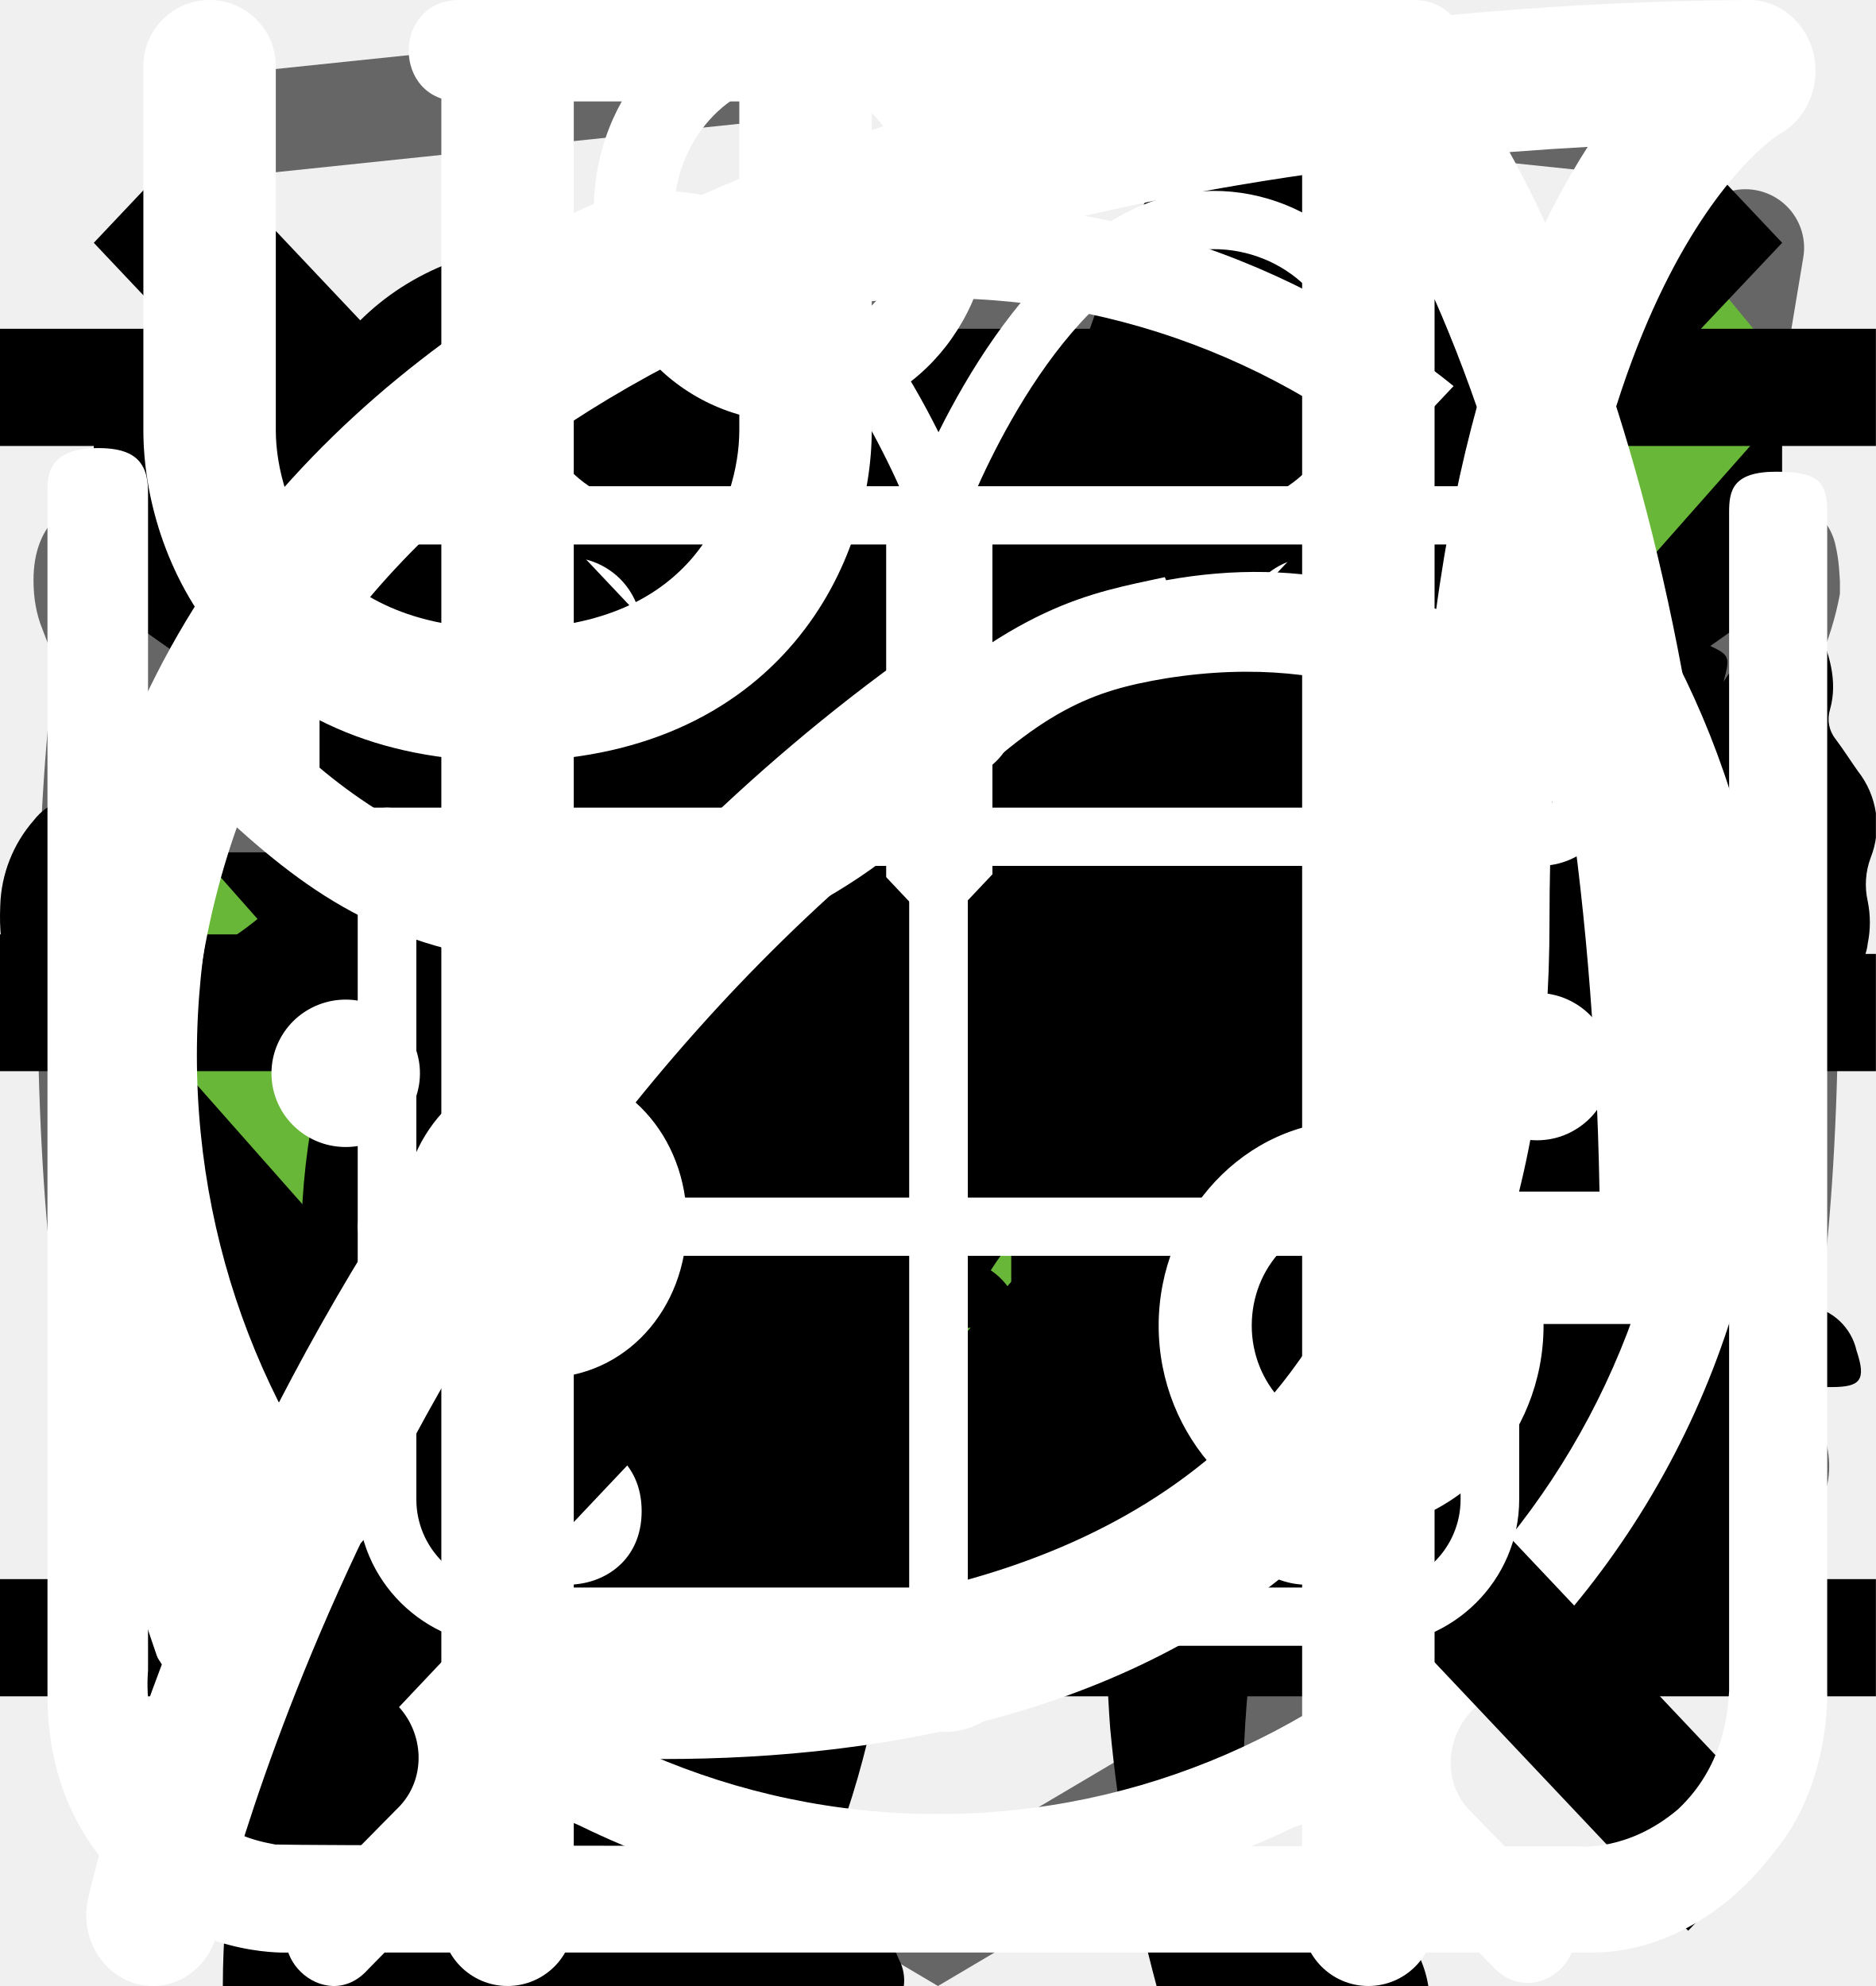
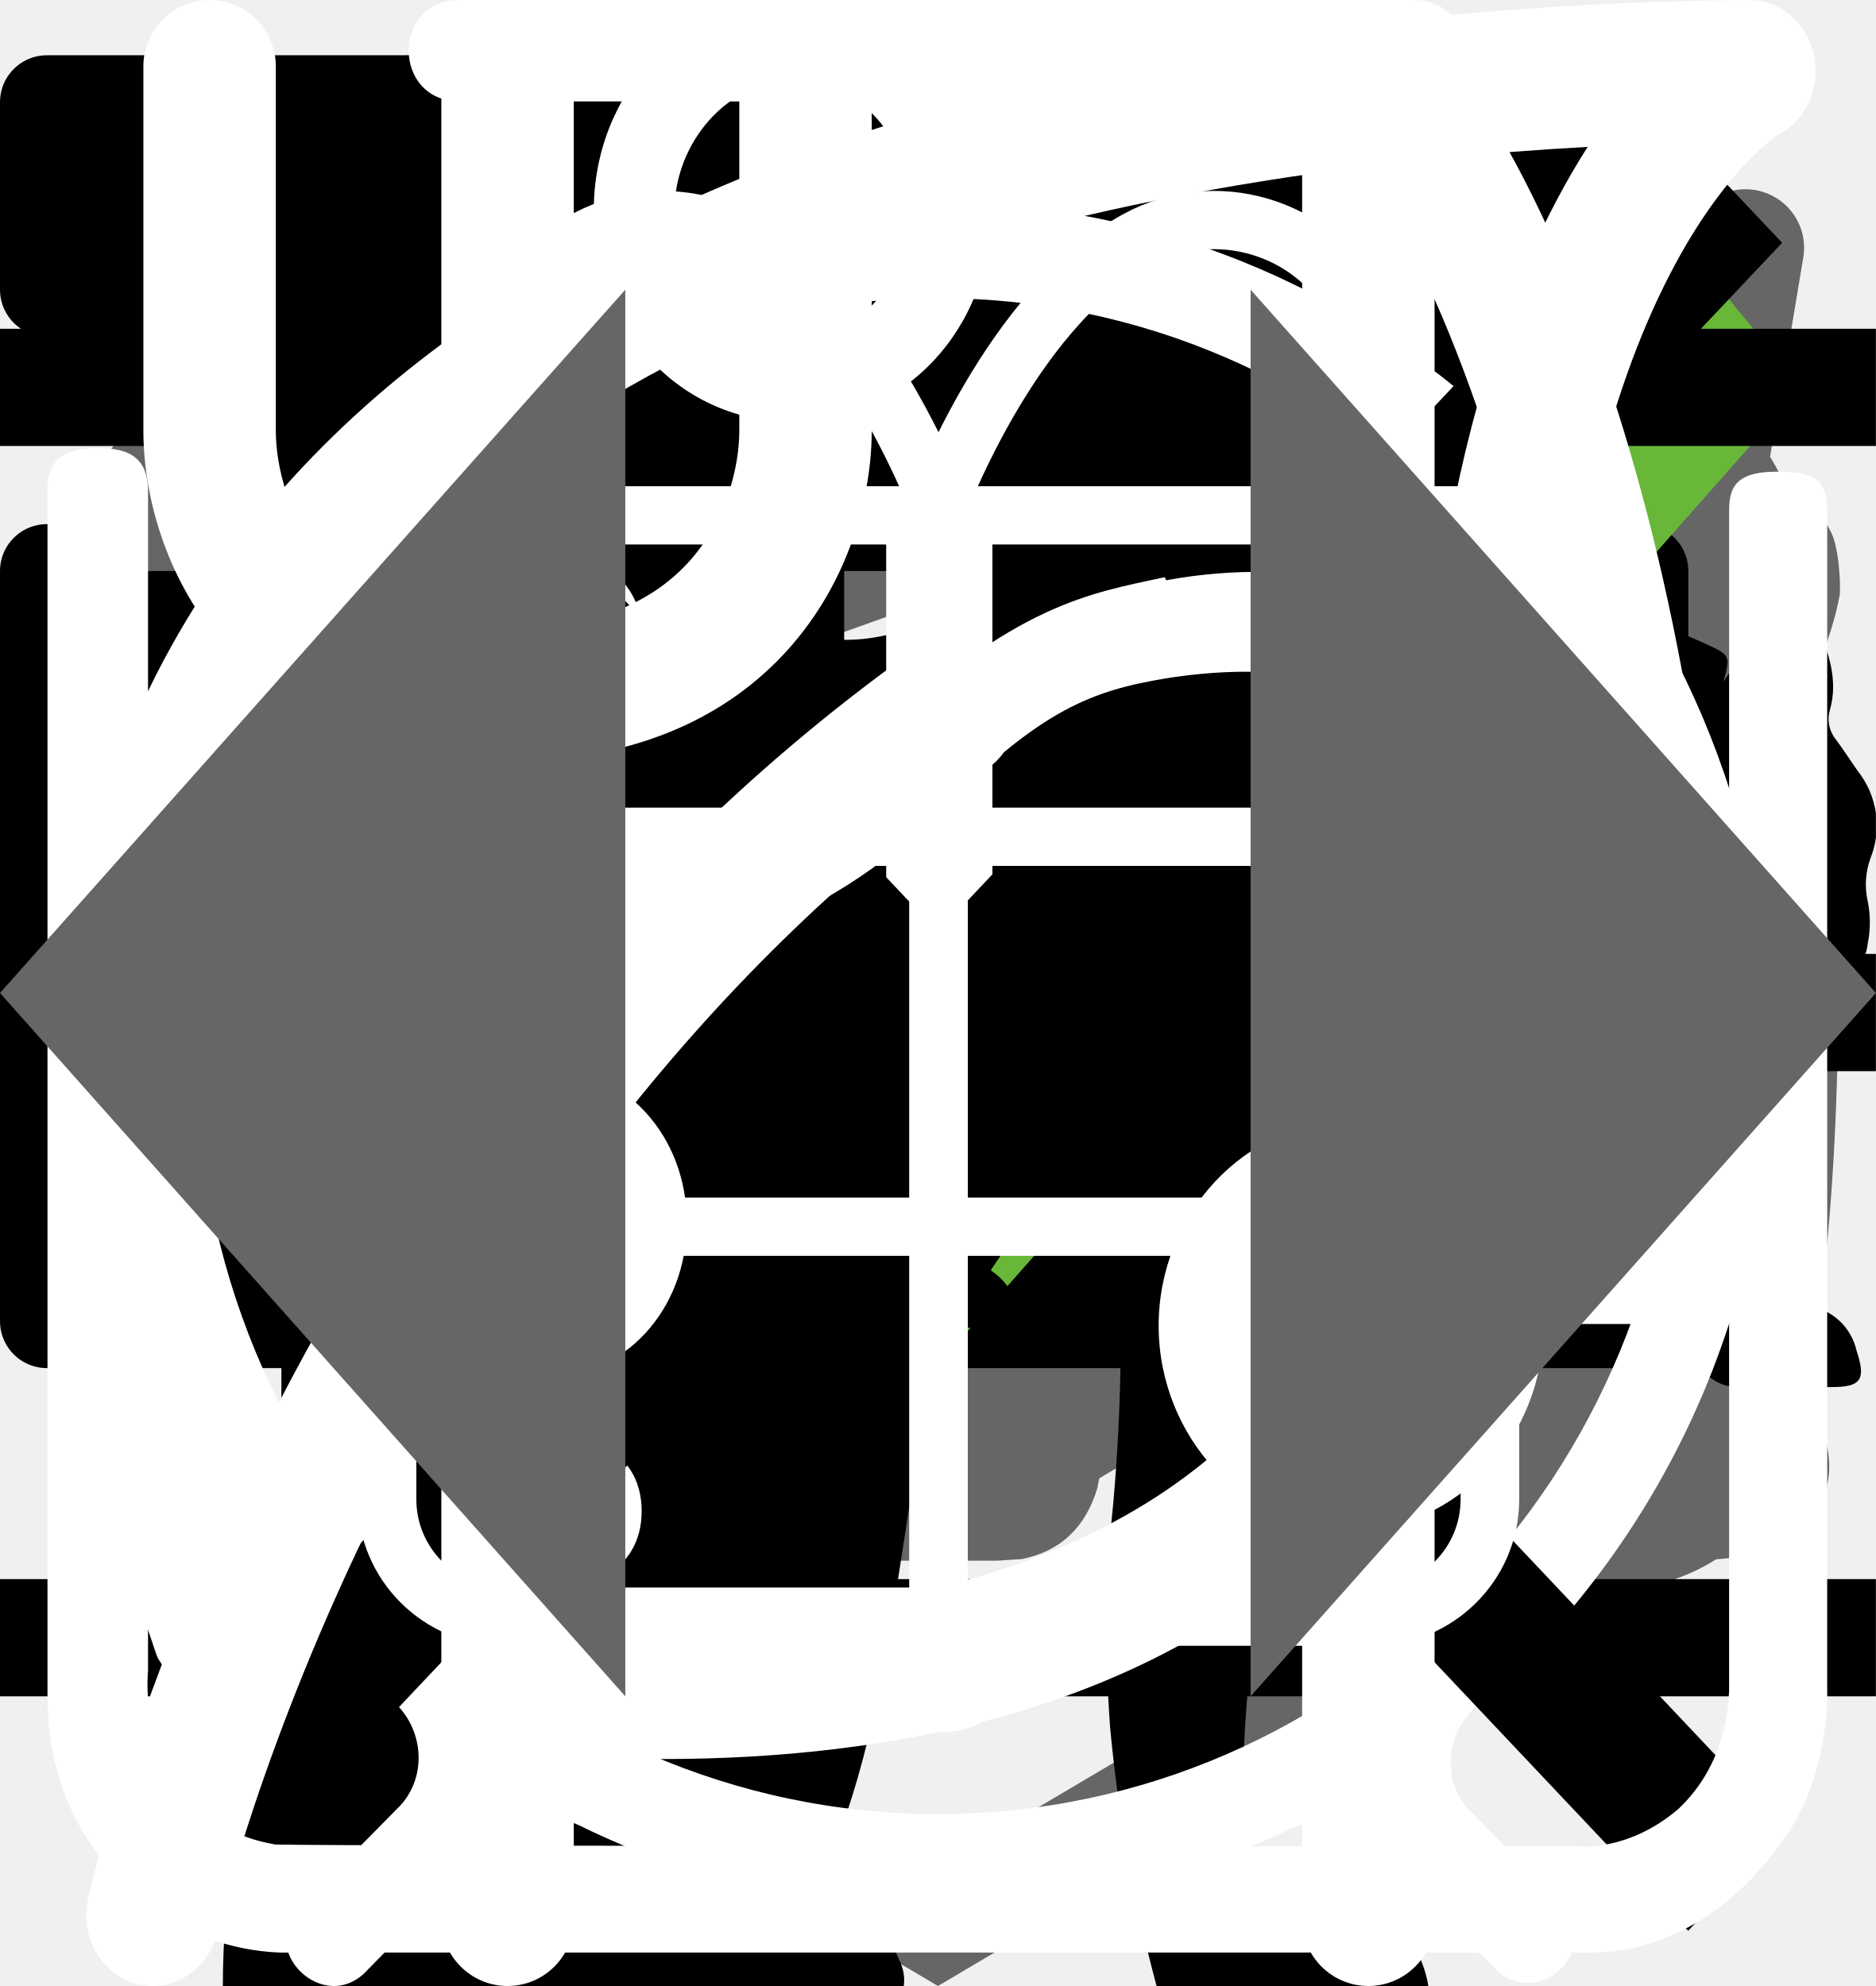
<svg xmlns="http://www.w3.org/2000/svg">
  <style>:root svg:not(:target) { display: none }</style>
  <svg viewBox="0 0 27 34" id="icon-academy">
    <path d="M13.643 0.016L13.5 0L0 1.407V26.013L13.5 34L27 26.013V1.407L13.643 0.016ZM25.234 25.015L13.5 31.957L1.766 25.015V14.929L13.451 21.845L13.47 23.098L5.454 18.355L5.443 19.58L13.489 24.389L13.509 25.675L5.464 20.917L5.454 22.143L13.5 26.951L21.624 22.118V20.893V16.909L25.243 14.759L25.234 25.015ZM25.234 13.452L22.015 15.332L20.532 16.207L13.467 12.02L13.456 13.245L19.496 16.818L19.443 16.849L19.313 16.925L18.454 17.417L13.467 14.469L13.456 15.694L17.392 18.022L16.459 18.631L16.438 18.644L13.467 16.902L13.456 18.127L15.403 19.262L13.415 20.448L1.797 13.576L13.435 6.618L25.234 13.452ZM25.234 12.227L13.44 5.311L1.766 12.22V2.99L13.5 1.764L25.234 2.99V12.227Z" fill="#666666" />
  </svg>
  <svg viewBox="0 0 28 17" id="icon-vk">
    <path d="M0.5 2.339C0.5 1.484 1.015 1.023 2.045 0.956L6.015 0.981C6.282 0.981 6.459 1.107 6.548 1.358C6.957 2.615 7.414 3.701 7.92 4.615C8.426 5.528 9.088 6.58 9.905 7.771C9.976 7.922 10.092 7.997 10.251 7.997C10.376 7.997 10.473 7.938 10.544 7.821L10.624 7.544L10.651 3.194C10.651 2.892 10.576 2.691 10.425 2.59C10.274 2.49 9.994 2.414 9.585 2.364C9.266 2.314 9.106 2.129 9.106 1.811C9.106 1.744 9.115 1.693 9.132 1.66C9.505 0.57 10.571 0.025 12.33 0.025L13.822 0C14.497 0 15.056 0.159 15.5 0.478C15.944 0.796 16.166 1.299 16.166 1.987V7.695C16.291 7.779 16.406 7.821 16.513 7.821C16.779 7.821 17.01 7.67 17.205 7.368C19.159 4.786 20.216 3.06 20.376 2.188C20.376 2.171 20.394 2.129 20.429 2.062C20.553 1.811 20.758 1.593 21.042 1.408C21.326 1.224 21.575 1.098 21.788 1.031C21.859 0.998 21.939 0.981 22.028 0.981H26.157L26.424 1.006C26.779 1.006 27.054 1.165 27.25 1.484C27.321 1.584 27.37 1.693 27.396 1.811C27.423 1.928 27.441 2.045 27.45 2.163C27.459 2.28 27.463 2.347 27.463 2.364V2.54C27.339 3.227 27.023 3.961 26.517 4.74C26.011 5.52 25.367 6.362 24.585 7.268C23.804 8.173 23.316 8.768 23.12 9.053C22.96 9.254 22.88 9.439 22.88 9.607C22.88 9.741 22.951 9.892 23.093 10.059L26.983 14.686C27.197 14.955 27.303 15.248 27.303 15.567C27.303 15.952 27.143 16.271 26.823 16.522C26.504 16.774 26.122 16.916 25.678 16.95L25.225 16.975H21.175C21.157 16.975 21.122 16.979 21.069 16.987C21.015 16.996 20.98 17 20.962 17C20.571 17 20.207 16.841 19.87 16.522C19.745 16.388 18.91 15.399 17.365 13.555C17.276 13.437 17.152 13.328 16.992 13.228C16.921 13.496 16.828 13.882 16.712 14.385C16.597 14.888 16.513 15.248 16.459 15.466L16.379 15.893C16.202 16.48 15.829 16.832 15.26 16.95L14.887 16.975H12.276C10.802 16.975 9.332 16.338 7.867 15.064C6.401 13.789 5.083 12.142 3.91 10.122C2.738 8.102 1.646 5.75 0.633 3.068C0.544 2.85 0.5 2.607 0.5 2.339ZM16.513 8.852C16.14 8.852 15.802 8.756 15.5 8.563C15.198 8.37 15.047 8.106 15.047 7.771V1.987C15.047 1.651 14.958 1.412 14.781 1.27C14.603 1.127 14.292 1.056 13.848 1.056L12.33 1.107C11.566 1.107 10.989 1.232 10.598 1.484C11.379 1.836 11.77 2.406 11.77 3.194V7.62C11.735 8.039 11.557 8.387 11.237 8.663C10.918 8.94 10.562 9.078 10.171 9.078C9.639 9.078 9.23 8.835 8.946 8.349C7.56 6.371 6.53 4.493 5.855 2.716L5.615 2.062L2.072 2.037C1.841 2.037 1.712 2.05 1.686 2.075C1.659 2.1 1.646 2.171 1.646 2.288C1.646 2.439 1.663 2.599 1.699 2.766L2.258 4.175C3.75 7.813 5.371 10.68 7.121 12.775C8.87 14.871 10.589 15.919 12.276 15.919H14.941C15.047 15.919 15.127 15.889 15.18 15.831C15.234 15.772 15.278 15.659 15.314 15.491L15.367 15.24L15.873 13.027C16.015 12.725 16.14 12.524 16.246 12.423C16.442 12.239 16.672 12.146 16.939 12.146C17.365 12.146 17.8 12.389 18.244 12.876L20.509 15.592C20.651 15.81 20.802 15.919 20.962 15.919H25.358C25.891 15.919 26.157 15.793 26.157 15.541C26.157 15.458 26.131 15.374 26.078 15.29L22.214 10.738C21.912 10.386 21.761 10.009 21.761 9.607C21.761 9.204 21.903 8.819 22.188 8.45C22.419 8.114 22.867 7.557 23.533 6.777C24.199 5.998 24.781 5.268 25.278 4.59C25.776 3.91 26.104 3.294 26.264 2.741L26.344 2.414C26.326 2.381 26.317 2.326 26.317 2.251C26.317 2.175 26.308 2.112 26.291 2.062H22.108C21.841 2.163 21.628 2.314 21.468 2.515L21.308 2.993C20.864 4.149 19.701 5.935 17.818 8.349C17.445 8.684 17.01 8.852 16.513 8.852Z" fill="#666666" />
  </svg>
  <svg viewBox="0 0 25 19" id="icon-youtube">
    <path d="M16.351 8.793L11.114 5.302C11.016 5.237 10.902 5.2 10.784 5.195C10.666 5.189 10.549 5.216 10.445 5.272C10.341 5.328 10.254 5.411 10.193 5.512C10.132 5.613 10.1 5.729 10.1 5.847V12.829C10.1 12.948 10.133 13.065 10.194 13.167C10.256 13.269 10.344 13.352 10.449 13.407C10.552 13.463 10.669 13.489 10.786 13.484C10.904 13.478 11.017 13.44 11.114 13.375L16.351 9.884C16.441 9.824 16.515 9.743 16.566 9.648C16.617 9.553 16.644 9.446 16.644 9.338C16.644 9.23 16.617 9.124 16.566 9.029C16.515 8.934 16.441 8.852 16.351 8.793ZM11.409 11.607V7.069L14.813 9.338L11.409 11.607ZM23.889 3.044C23.794 2.675 23.613 2.335 23.361 2.051C23.109 1.766 22.792 1.546 22.438 1.407C18.718 -0.022 12.751 1.91553e-05 12.5 1.91553e-05C12.249 1.91553e-05 6.282 -0.022 2.562 1.407C2.208 1.546 1.891 1.766 1.639 2.051C1.387 2.335 1.206 2.675 1.111 3.044C0.827 4.113 0.5 6.076 0.5 9.338C0.5 12.6 0.827 14.564 1.111 15.633C1.206 16.001 1.387 16.341 1.639 16.626C1.891 16.91 2.208 17.131 2.562 17.269C6.282 18.698 12.249 18.676 12.5 18.676H12.576C13.329 18.676 18.893 18.633 22.438 17.269C22.792 17.131 23.109 16.91 23.361 16.626C23.613 16.341 23.794 16.001 23.889 15.633C24.173 14.564 24.5 12.6 24.5 9.338C24.5 6.076 24.173 4.113 23.889 3.044ZM22.624 15.306C22.581 15.472 22.499 15.626 22.385 15.755C22.271 15.884 22.129 15.984 21.969 16.047C18.478 17.389 12.566 17.367 12.5 17.367C12.434 17.367 6.522 17.389 3.031 16.047C2.871 15.984 2.728 15.884 2.615 15.755C2.501 15.626 2.419 15.472 2.376 15.306C2.115 14.302 1.809 12.458 1.809 9.338C1.809 6.218 2.115 4.375 2.376 3.371C2.419 3.204 2.501 3.05 2.615 2.922C2.728 2.793 2.871 2.692 3.031 2.629C6.522 1.287 12.434 1.309 12.5 1.309C12.566 1.309 18.478 1.287 21.969 2.629C22.129 2.692 22.271 2.793 22.385 2.922C22.499 3.05 22.581 3.204 22.624 3.371C22.886 4.375 23.191 6.218 23.191 9.338C23.191 12.458 22.886 14.302 22.624 15.306Z" fill="#666666" />
  </svg>
  <svg viewBox="0 0 21 18" id="icon-tg">
    <path fill-rule="evenodd" clip-rule="evenodd" d="M19.961 0.153C20.139 0.302 20.226 0.535 20.187 0.764L17.561 16.521C17.524 16.741 17.379 16.927 17.174 17.016C16.97 17.105 16.735 17.083 16.549 16.96L8.671 11.707C8.518 11.605 8.414 11.444 8.386 11.262C8.358 11.08 8.407 10.895 8.522 10.751L11.133 7.488L6.773 10.394C6.577 10.525 6.326 10.541 6.115 10.435L0.863 7.809C0.628 7.692 0.485 7.445 0.501 7.182C0.517 6.92 0.688 6.692 0.936 6.604L19.319 0.038C19.538 -0.04 19.782 0.004 19.961 0.153ZM2.826 7.323L6.362 9.09L13.923 4.05C14.193 3.87 14.553 3.913 14.771 4.152C14.99 4.391 15.002 4.753 14.8 5.006L9.995 11.012L16.433 15.304L18.708 1.651L2.826 7.323Z" fill="#666666" />
  </svg>
  <svg viewBox="0 0 20 20" id="icon-mail">
-     <path d="M1.5 8.5V16.5H18.5V8.5M1.5 3.5H18.5V5.5L10 11.5L1.5 5.5V3.5Z" stroke="currentcolor" stroke-linecap="round" stroke-linejoin="round" />
+     <path d="M0.5 5.5V13.5H17.5V5.5M0.5 0.5H17.5V2.5L9 8.5L0.5 2.5V0.5Z" stroke="black" stroke-linecap="round" stroke-linejoin="round" />
  </svg>
  <svg viewBox="0 0 20 20" id="icon-phone">
    <path d="M10 10H18.5M18.5 10L16 7.5M18.5 10L16 12.5M8.5 2.5V7.5H5.5V12.5H8.5V17.5H6C4.5 17.5 3.5 16.5 3.5 15V5C3.5 3.5 4.5 2.5 6 2.5H8.5Z" stroke="black" stroke-linecap="round" stroke-linejoin="round" />
  </svg>
  <svg viewBox="0 0 19 15" id="tick">
    <path d="M7 11.718L1.3 5.27L0.25 6.457L7 14.094L18.25 1.366L17.2 0.094L7 11.718Z" fill="#68B738" />
  </svg>
-   <svg viewBox="0 0 32 12" id="arrow">
+   <svg viewBox="0 0 24 12" id="arrow">
    <line y1="6" x2="18" y2="6" stroke="black" stroke-width="2" />
    <path d="M24 6L17.25 11.196L17.25 0.804L24 6Z" fill="black" />
  </svg>
  <svg viewBox="0 0 24 18" id="burger-menu">
    <line y1="1.25" x2="24" y2="1.25" stroke="black" stroke-width="1.5" />
    <line y1="9.25" x2="24" y2="9.25" stroke="black" stroke-width="1.5" />
    <line y1="17.25" x2="24" y2="17.25" stroke="black" stroke-width="1.5" />
  </svg>
  <svg viewBox="0 0 36 50" id="cat-sitting">
    <path d="M28.203 0H28.008C27.678 0.187 27.415 0.474 27.257 0.82C26.968 1.377 26.745 1.967 26.594 2.577C26.561 2.761 26.469 2.928 26.331 3.053C26.193 3.178 26.018 3.254 25.833 3.268C25.266 3.366 24.729 3.592 24.263 3.93C23.797 4.268 23.413 4.708 23.143 5.216C22.771 5.877 22.453 6.566 22.191 7.278C21.461 9.175 20.901 11.134 20.211 13.046C19.887 13.918 19.872 13.918 18.895 13.918C17.727 13.918 17.81 13.737 17.794 15.026C17.794 15.433 17.918 15.639 18.35 15.619C18.483 15.619 18.684 15.552 18.735 15.727C18.787 15.902 18.612 15.979 18.509 16.082C17.899 16.703 17.128 17.139 16.282 17.34C15.305 17.603 14.307 17.809 13.356 18.129C10.913 18.948 8.655 20.093 6.897 22.031C5.868 23.235 5.045 24.6 4.459 26.072C2.571 30.526 1.656 35.217 0.946 39.954C0.612 42.175 0.375 44.407 0.195 46.655C0.103 47.758 0 48.876 0 50H17.141C17.17 49.773 17.128 49.543 17.023 49.34C16.858 48.929 16.59 48.567 16.245 48.29C15.9 48.013 15.489 47.83 15.053 47.758C14.693 47.675 14.652 47.567 14.873 47.283C15.234 46.801 15.51 46.261 15.691 45.686C16.529 43.206 16.853 40.619 17.259 38.057C17.489 36.1 18.089 34.205 19.029 32.474C19.761 31.2 20.738 30.084 21.903 29.191C22.33 28.866 22.346 28.866 22.418 29.418C22.469 29.784 22.479 30.16 22.505 30.531C22.66 32.966 22.628 35.41 22.413 37.84C22.218 39.724 22.193 41.622 22.335 43.51C22.54 45.703 22.93 47.874 23.503 50H30.343C30.254 49.442 29.997 48.924 29.608 48.516C29.218 48.107 28.714 47.826 28.162 47.711C27.518 47.609 26.859 47.644 26.229 47.814C25.92 47.887 25.791 47.814 25.766 47.479C25.553 44.751 25.726 42.005 26.28 39.325C26.966 36.23 27.491 33.102 27.854 29.954C27.989 28.682 28.388 27.453 29.026 26.345C29.638 25.253 30.173 24.119 30.775 23.021C31.014 22.621 31.157 22.172 31.195 21.708C31.233 21.244 31.163 20.778 30.991 20.345C30.852 19.979 30.718 19.608 30.549 19.258C30.034 18.253 29.52 17.258 29.047 16.242C28.795 15.727 28.851 15.665 29.412 15.649C30.25 15.649 30.25 15.649 30.266 14.804C30.266 14.691 30.266 14.577 30.266 14.464C30.266 14.108 30.132 13.912 29.751 13.948C29.494 13.948 29.237 13.948 28.97 13.948C28.615 13.948 28.512 13.799 28.599 13.433C28.773 12.838 29.114 12.306 29.582 11.901C30.05 11.496 30.625 11.235 31.238 11.149C32.377 11.05 33.525 11.125 34.642 11.371C34.771 11.412 34.911 11.4 35.031 11.338C35.151 11.277 35.243 11.17 35.285 11.041C35.491 10.526 35.717 10.01 35.949 9.495C36.001 9.403 36.024 9.298 36.015 9.193C36.006 9.088 35.965 8.988 35.897 8.907C34.251 6.814 32.467 4.861 30.034 3.608C29.917 3.558 29.814 3.478 29.735 3.377C29.656 3.276 29.603 3.157 29.582 3.031C29.444 2.294 29.225 1.575 28.929 0.887C28.79 0.52 28.535 0.209 28.203 0V0Z" fill="black" />
  </svg>
  <svg viewBox="0 0 67 28" id="cat-walking">
    <path d="M61.559 2.878C62.136 1.96 62.904 1.176 63.809 0.578C64.309 0.228 64.609 0.228 64.909 0.878C65.309 1.828 65.659 2.828 65.359 3.878C65.305 4.057 65.294 4.245 65.329 4.428C65.364 4.611 65.443 4.783 65.559 4.928C65.859 5.328 66.109 5.728 66.359 6.078C66.699 6.51 66.92 7.024 66.999 7.568C67.078 8.112 67.013 8.668 66.809 9.178C66.626 9.674 66.591 10.213 66.709 10.728C66.809 11.223 66.809 11.733 66.709 12.228C66.669 12.599 66.519 12.949 66.278 13.234C66.038 13.519 65.718 13.726 65.359 13.828C64.72 13.95 64.149 14.307 63.759 14.828C63.712 14.905 63.646 14.969 63.567 15.012C63.488 15.056 63.399 15.079 63.309 15.078C62.709 15.178 61.209 13.828 61.209 13.228V12.928C61.259 11.128 61.159 10.978 59.509 10.228C59.164 10.107 58.854 9.9 58.609 9.628C58.309 9.228 57.909 9.278 57.459 9.428C57.009 9.578 56.759 9.878 56.809 10.378C56.96 11.589 57.01 12.81 56.959 14.028C56.962 14.168 56.997 14.304 57.059 14.428C58.609 16.678 59.209 19.328 59.959 21.878C60.559 23.828 61.659 24.878 63.659 25.028C63.979 25.054 64.297 25.104 64.609 25.178C65.02 25.244 65.402 25.432 65.705 25.717C66.008 26.003 66.218 26.372 66.309 26.778C66.659 27.828 66.459 28.078 65.409 28.078H62.159C61.738 28.1 61.326 27.956 61.009 27.678C60.503 27.251 59.928 26.913 59.309 26.678C58.625 26.426 58.032 25.973 57.609 25.378C57.023 24.56 56.353 23.806 55.609 23.128C54.209 21.678 52.709 20.278 51.409 18.778C50.419 17.756 49.849 16.401 49.809 14.978C49.809 14.528 49.709 14.328 49.209 14.528C49.059 14.623 48.886 14.675 48.709 14.678C47.309 14.678 46.609 15.528 46.109 16.778C45.659 17.828 45.059 18.828 44.509 19.878C44.197 20.536 44.027 21.251 44.009 21.978C44.009 23.178 44.309 23.578 45.409 23.978C46.109 24.228 46.759 24.478 47.109 25.178C47.509 25.978 47.409 26.178 46.559 26.228H43.159C42.963 26.248 42.766 26.205 42.596 26.107C42.425 26.008 42.29 25.858 42.209 25.678L41.309 24.178C41.044 23.787 40.874 23.339 40.813 22.87C40.752 22.401 40.802 21.924 40.959 21.478C41.175 20.61 41.193 19.704 41.009 18.828C40.883 18.218 40.894 17.588 41.041 16.983C41.188 16.378 41.467 15.813 41.859 15.328C42.159 14.978 42.159 14.828 41.659 14.728C39.615 14.294 37.633 13.605 35.759 12.678C35.746 12.678 35.733 12.673 35.724 12.664C35.714 12.654 35.709 12.642 35.709 12.628C34.109 12.028 33.809 12.128 33.359 13.778C32.959 15.178 32.559 16.578 32.259 18.028C31.909 19.628 32.309 21.128 32.809 22.628C33.009 23.228 33.609 23.178 34.059 23.328C35.059 23.628 35.909 24.028 36.309 25.078C36.659 25.878 36.609 25.978 35.759 25.978C34.909 25.978 34.059 25.928 33.159 25.978C32.4 25.992 31.658 25.745 31.059 25.278C28.659 23.678 27.959 21.228 27.759 18.578C27.659 16.928 26.759 15.628 25.709 14.378C25.509 14.128 25.309 14.028 25.009 14.228C23.936 14.82 22.815 15.322 21.659 15.728C19.246 16.58 17.129 18.108 15.559 20.128C14.973 20.866 14.593 21.746 14.459 22.678C14.309 23.578 14.559 23.978 15.459 24.228C16.359 24.478 16.809 24.978 16.909 25.928C16.959 26.328 16.809 26.528 16.409 26.528H12.359C12.227 26.519 12.098 26.478 11.985 26.408C11.872 26.338 11.777 26.242 11.709 26.128C11.081 25.351 10.745 24.378 10.759 23.378C10.733 21.651 10.884 19.925 11.209 18.228C11.276 17.72 11.466 17.236 11.762 16.818C12.058 16.4 12.452 16.06 12.909 15.828C15.859 14.428 17.409 11.778 18.809 9.028C19.109 8.478 18.859 8.378 18.359 8.428C16.96 8.623 15.634 9.174 14.509 10.028C13.036 11.103 11.649 12.29 10.359 13.578C8.984 14.975 7.16 15.843 5.209 16.028C1.559 16.228 -0.141 14.178 0.009 10.878C0.043 9.753 0.467 8.675 1.209 7.828C1.467 7.494 1.819 7.244 2.22 7.11C2.621 6.977 3.052 6.966 3.459 7.078C4.209 7.278 4.409 7.678 4.109 8.428C3.959 8.728 3.759 8.978 3.609 9.278C3.393 9.585 3.225 9.922 3.109 10.278C2.559 11.778 3.309 12.828 4.859 12.978C6.509 13.128 7.859 12.428 9.109 11.428C10.615 10.223 11.96 8.828 13.109 7.278C13.969 6.147 15.051 5.204 16.29 4.507C17.528 3.811 18.896 3.376 20.309 3.228C21.459 3.078 22.459 2.578 23.559 2.278C25.616 1.651 27.759 1.348 29.909 1.378C30.905 1.42 31.897 1.232 32.809 0.828C35.259 -0.172 37.809 -0.172 40.359 0.328C42.359 0.728 44.359 1.228 46.309 1.728C47.47 1.945 48.663 1.911 49.809 1.628C52.003 1.072 54.248 0.737 56.509 0.628C57.99 0.556 59.467 0.848 60.809 1.478C61.809 1.928 61.809 1.928 61.559 2.878Z" fill="black" />
  </svg>
  <svg viewBox="0 0 26 31" id="clock">
    <path d="M5.538 0C4.475 0 4.475 1.583 5.538 1.583H12.181V3.187C5.379 3.62 0 9.414 0 16.485C0 20.496 1.743 24.116 4.496 26.554C4.975 26.976 5.038 27.725 4.603 28.19L3.072 29.741C2.328 30.427 3.433 31.493 4.103 30.744L6.101 28.707C6.452 28.369 6.973 28.285 7.409 28.496C9.127 29.34 11.017 29.784 12.934 29.795C14.851 29.806 16.746 29.383 18.474 28.559C18.899 28.348 19.431 28.433 19.771 28.77L21.706 30.744C22.386 31.377 23.364 30.427 22.747 29.741L21.302 28.264C20.855 27.81 20.919 27.061 21.408 26.628C22.858 25.358 24.019 23.796 24.811 22.045C25.603 20.294 26.008 18.394 26 16.475C26 9.404 20.589 3.599 13.776 3.187V1.583H20.419C21.482 1.583 21.482 0 20.419 0H5.538ZM1.435 16.475C1.435 9.942 6.612 4.654 13 4.654C19.378 4.654 24.554 9.942 24.554 16.475C24.554 23.018 19.378 28.316 13 28.316C6.622 28.316 1.435 23.018 1.435 16.475ZM12.192 8.38C12.192 7.282 13.85 7.282 13.85 8.38V17.013C13.85 17.237 13.761 17.452 13.601 17.61C13.442 17.768 13.226 17.857 13 17.857C12.787 17.857 12.584 17.774 12.432 17.626C12.281 17.478 12.195 17.277 12.192 17.066V8.38ZM7.217 10.997C7.525 10.997 7.819 10.876 8.037 10.66C8.254 10.445 8.376 10.152 8.376 9.847C8.376 9.542 8.254 9.249 8.037 9.033C7.819 8.818 7.525 8.697 7.217 8.697C6.931 8.724 6.664 8.856 6.471 9.068C6.277 9.28 6.17 9.556 6.17 9.842C6.17 10.128 6.277 10.403 6.471 10.615C6.664 10.827 6.931 10.959 7.217 10.987V10.997ZM18.772 10.997C19.079 10.997 19.374 10.876 19.591 10.66C19.808 10.445 19.93 10.152 19.93 9.847C19.93 9.542 19.808 9.249 19.591 9.033C19.374 8.818 19.079 8.697 18.772 8.697C18.485 8.724 18.219 8.856 18.025 9.068C17.831 9.28 17.724 9.556 17.724 9.842C17.724 10.128 17.831 10.403 18.025 10.615C18.219 10.827 18.485 10.959 18.772 10.987V10.997ZM8.376 23.588C8.376 25.119 6.059 25.119 6.059 23.588C6.059 22.058 8.376 22.058 8.376 23.588ZM13 27.029C13.161 27.044 13.323 27.026 13.476 26.975C13.629 26.925 13.77 26.843 13.89 26.735C14.009 26.627 14.105 26.496 14.17 26.349C14.236 26.203 14.269 26.044 14.269 25.884C14.269 25.723 14.236 25.565 14.17 25.418C14.105 25.271 14.009 25.14 13.89 25.032C13.77 24.924 13.629 24.843 13.476 24.792C13.323 24.741 13.161 24.723 13 24.739C12.713 24.766 12.447 24.898 12.253 25.11C12.059 25.322 11.952 25.598 11.952 25.884C11.952 26.17 12.059 26.445 12.253 26.657C12.447 26.869 12.713 27.001 13 27.029ZM4.911 16.644C4.926 16.803 4.908 16.964 4.857 17.116C4.806 17.269 4.724 17.409 4.615 17.527C4.507 17.646 4.374 17.741 4.226 17.806C4.079 17.871 3.919 17.904 3.758 17.904C3.596 17.904 3.436 17.871 3.289 17.806C3.141 17.741 3.009 17.646 2.9 17.527C2.791 17.409 2.709 17.269 2.658 17.116C2.607 16.964 2.589 16.803 2.604 16.644C2.632 16.359 2.765 16.095 2.978 15.902C3.192 15.71 3.469 15.603 3.758 15.603C4.046 15.603 4.323 15.71 4.537 15.902C4.75 16.095 4.883 16.359 4.911 16.644ZM22.237 17.794C22.398 17.809 22.56 17.791 22.713 17.741C22.866 17.69 23.007 17.608 23.127 17.5C23.247 17.393 23.342 17.261 23.407 17.114C23.473 16.968 23.506 16.809 23.506 16.649C23.506 16.489 23.473 16.33 23.407 16.183C23.342 16.037 23.247 15.905 23.127 15.797C23.007 15.69 22.866 15.608 22.713 15.557C22.56 15.507 22.398 15.489 22.237 15.504C21.95 15.531 21.684 15.664 21.49 15.875C21.297 16.087 21.189 16.363 21.189 16.649C21.189 16.935 21.297 17.211 21.49 17.422C21.684 17.634 21.95 17.767 22.237 17.794ZM19.93 23.599C19.93 25.119 17.613 25.119 17.613 23.588C17.613 22.058 19.93 22.058 19.93 23.588V23.599Z" fill="white" />
  </svg>
  <svg viewBox="0 0 20 20" id="close">
    <line y1="-0.75" x2="24.758" y2="-0.75" transform="matrix(0.686589 -0.727046 0.686589 0.727046 2.00171 20)" stroke="black" stroke-width="1.5" />
    <line y1="-0.75" x2="24.758" y2="-0.75" transform="matrix(0.686589 0.727046 -0.686589 0.727046 1 2)" stroke="black" stroke-width="1.5" />
  </svg>
  <svg viewBox="0 0 78 80" id="gift">
    <path d="M64.016 34.713H14.031C12.277 34.713 10.849 33.295 10.849 31.552V22.084C10.849 20.341 12.277 18.923 14.031 18.923H64.015C65.769 18.923 67.195 20.341 67.195 22.084V31.553C67.196 33.295 65.769 34.713 64.016 34.713ZM14.031 21.346C13.628 21.346 13.287 21.684 13.287 22.084V31.553C13.287 31.96 13.621 32.291 14.031 32.291H64.015C64.424 32.291 64.758 31.96 64.758 31.553V22.084C64.758 21.683 64.417 21.346 64.015 21.346H14.031Z" fill="white" />
    <path d="M57.045 67.149H20.999C17.622 67.149 14.874 64.419 14.874 61.063V33.502C14.874 32.833 15.42 32.291 16.093 32.291C16.766 32.291 17.312 32.833 17.312 33.502V61.063C17.312 63.083 18.966 64.727 20.999 64.727H57.045C59.077 64.727 60.731 63.083 60.731 61.063V33.502C60.731 32.833 61.277 32.291 61.95 32.291C62.622 32.291 63.168 32.833 63.168 33.502V61.063C63.168 64.419 60.421 67.149 57.045 67.149Z" fill="white" />
    <path d="M39.023 67.149C38.35 67.149 37.804 66.607 37.804 65.938V33.502C37.804 32.833 38.35 32.291 39.023 32.291C39.695 32.291 40.241 32.833 40.241 33.502V65.937C40.241 66.607 39.696 67.149 39.023 67.149Z" fill="white" />
    <path d="M23.811 21.341C19.997 19.287 18.573 14.533 20.638 10.742C22.702 6.952 27.486 5.537 31.303 7.587C37.117 10.717 40.257 19.447 40.387 19.817L38.088 20.621C38.059 20.538 35.126 12.399 30.143 9.717C27.508 8.302 24.206 9.279 22.782 11.894C21.357 14.512 22.339 17.794 24.973 19.212L23.811 21.341Z" fill="white" />
    <path d="M54.231 21.341L53.071 19.211C54.348 18.524 55.278 17.385 55.693 16.003C56.106 14.622 55.953 13.162 55.262 11.895C54.572 10.626 53.426 9.702 52.036 9.291C50.646 8.88 49.178 9.031 47.902 9.717C42.92 12.399 39.987 20.538 39.958 20.62L37.659 19.817C37.789 19.447 40.928 10.716 46.742 7.587C48.59 6.593 50.718 6.374 52.732 6.97C54.747 7.565 56.406 8.905 57.406 10.741C58.407 12.577 58.629 14.691 58.029 16.694C57.429 18.696 56.08 20.346 54.231 21.341Z" fill="white" />
    <path d="M61.95 50.931H16.093C15.42 50.931 14.874 50.389 14.874 49.72C14.874 49.052 15.42 48.509 16.093 48.509H61.95C62.622 48.509 63.168 49.052 63.168 49.72C63.168 50.389 62.623 50.931 61.95 50.931Z" fill="white" />
  </svg>
  <svg viewBox="0 0 26 29" id="glass">
    <path d="M10.875 0C9.244 0 7.975 1.359 7.975 3.081C7.975 4.803 9.244 6.162 10.875 6.162C12.506 6.162 13.775 4.803 13.775 3.081C13.775 1.359 12.506 0 10.875 0ZM10.875 1.178C11.872 1.178 12.597 2.021 12.597 3.081C12.597 4.078 11.808 4.984 10.875 4.984C9.878 4.984 9.153 4.142 9.153 3.081C9.153 2.084 9.932 1.178 10.875 1.178V1.178ZM0 24.741C0 25.919 0.408 26.916 1.359 27.731C2.356 28.583 3.534 28.511 3.534 28.511H22.566C23.345 28.511 24.378 28.13 25.194 27.061C26.037 26.064 25.982 24.704 25.982 24.704V7.486C25.982 7.051 25.873 6.888 25.239 6.888C24.605 6.888 24.55 7.159 24.55 7.477V24.695C24.532 24.994 24.478 25.783 23.807 26.417C23.073 27.043 22.357 26.961 22.357 26.961C22.357 26.961 4.232 26.961 3.326 26.934C2.982 26.87 2.42 26.743 1.876 26.027C1.368 25.302 1.468 24.396 1.468 24.396V7.178C1.468 6.715 1.232 6.543 0.743 6.543C0.254 6.543 0 6.715 0 7.123V24.741ZM16.312 8.428C15.225 8.664 14.137 8.809 12.053 10.784C9.969 12.778 8.428 12.688 6.888 12.597C5.347 12.506 3.716 11.056 3.444 10.694C3.108 10.34 2.538 10.576 2.356 10.812C2.202 11.047 2.202 11.455 2.465 11.808C3.734 12.987 4.912 13.893 7.178 14.074C9.443 14.292 11.618 13.268 13.068 11.808C14.518 10.358 15.243 10.087 16.331 9.905C18.959 9.488 20.499 10.522 21.406 11.174C22.402 12.262 22.674 11.953 22.946 11.645C23.49 10.929 22.72 10.377 21.859 9.742C20.046 8.564 18.324 8.111 16.331 8.473L16.312 8.428ZM7.25 15.588C6.072 15.588 5.166 16.584 5.166 17.853C5.166 19.122 6.072 20.119 7.25 20.119C8.428 20.119 9.334 19.122 9.334 17.853C9.334 16.584 8.428 15.588 7.25 15.588ZM19.031 16.367C17.491 16.367 16.222 17.726 16.222 19.358C16.222 20.989 17.491 22.348 19.031 22.348C20.572 22.348 21.841 20.989 21.841 19.358C21.841 17.726 20.572 16.367 19.031 16.367ZM19.031 17.817C19.829 17.817 20.481 18.515 20.481 19.358C20.481 20.218 19.829 20.898 19.031 20.898C18.234 20.898 17.581 20.2 17.581 19.358C17.581 18.497 18.234 17.817 19.031 17.817Z" fill="white" />
  </svg>
  <svg viewBox="0 0 26 28" id="leaf">
    <path d="M25.344 0.767C25.243 0.317 24.865 0 24.433 0C24.431 0 24.429 0 24.427 0C19.489 0.033 7.482 0.916 2.634 8.38C0.116 12.258 -0.101 17.293 1.99 23.345C2.006 23.392 2.038 23.424 2.06 23.467C1.313 25.44 1.023 26.753 1.016 26.79C0.907 27.33 1.23 27.862 1.737 27.978C1.802 27.993 1.868 28 1.933 28C2.366 28 2.755 27.679 2.849 27.21C2.869 27.108 5.258 16.837 13.703 10.832C14.134 10.526 14.25 9.905 13.963 9.445C13.675 8.985 13.093 8.86 12.662 9.168C7.873 12.573 4.924 17.176 3.19 20.824C1.948 16.246 2.274 12.447 4.176 9.519C7.919 3.755 16.798 2.365 22.158 2.071C21.005 3.872 19.745 7.174 19.745 13C19.745 16.12 18.915 18.522 17.28 20.14C14.659 22.731 10.401 22.974 7.287 22.724C6.769 22.679 6.32 23.095 6.281 23.646C6.241 24.196 6.628 24.676 7.144 24.718C7.768 24.769 8.433 24.8 9.125 24.8C12.296 24.8 15.994 24.137 18.554 21.606C20.589 19.595 21.62 16.7 21.62 13.001C21.62 3.902 24.836 1.905 24.852 1.896C25.242 1.687 25.446 1.219 25.344 0.767Z" fill="white" />
  </svg>
  <svg viewBox="0 0 25 30" id="tableware">
    <path fill-rule="evenodd" clip-rule="evenodd" d="M18.617 0.076C18.991 -0.079 19.421 0.007 19.707 0.293C20.616 1.201 21.804 3.171 22.766 6.211C23.737 9.28 24.5 13.508 24.5 19C24.5 19.552 24.052 20 23.5 20H20V29C20 29.552 19.552 30 19 30C18.448 30 18 29.552 18 29V1C18 0.596 18.244 0.231 18.617 0.076ZM20 18H22.491C22.405 13.184 21.705 9.488 20.859 6.814C20.581 5.935 20.288 5.171 20 4.519V18Z" fill="white" />
    <path fill-rule="evenodd" clip-rule="evenodd" d="M6 0C6.552 0 7 0.448 7 1V29C7 29.552 6.552 30 6 30C5.448 30 5 29.552 5 29V1C5 0.448 5.448 0 6 0Z" fill="white" />
    <path fill-rule="evenodd" clip-rule="evenodd" d="M1.5 0C2.052 0 2.5 0.448 2.5 1V6.5C2.5 7.057 2.692 7.815 3.201 8.417C3.68 8.983 4.514 9.5 6 9.5C6.552 9.5 7 9.948 7 10.5C7 11.052 6.552 11.5 6 11.5C3.985 11.5 2.57 10.767 1.674 9.708C0.808 8.685 0.5 7.443 0.5 6.5V1C0.5 0.448 0.948 0 1.5 0Z" fill="white" />
    <path fill-rule="evenodd" clip-rule="evenodd" d="M10.5 0C9.948 0 9.5 0.448 9.5 1V6.5C9.5 7.057 9.308 7.815 8.799 8.417C8.32 8.983 7.485 9.5 6 9.5C5.448 9.5 5 9.948 5 10.5C5 11.052 5.448 11.5 6 11.5C8.014 11.5 9.43 10.767 10.326 9.708C11.192 8.685 11.5 7.443 11.5 6.5V1C11.5 0.448 11.052 0 10.5 0Z" fill="white" />
  </svg>
+   <svg viewBox="0 0 24 18" fill="currentColor" id="slider-button">
+     <path d="M8 0L0 9L8 18V0Z" fill="#666666" />
+     <path d="M24 9L16 0V18L24 9Z" fill="#666666" />
+   </svg>
</svg>
